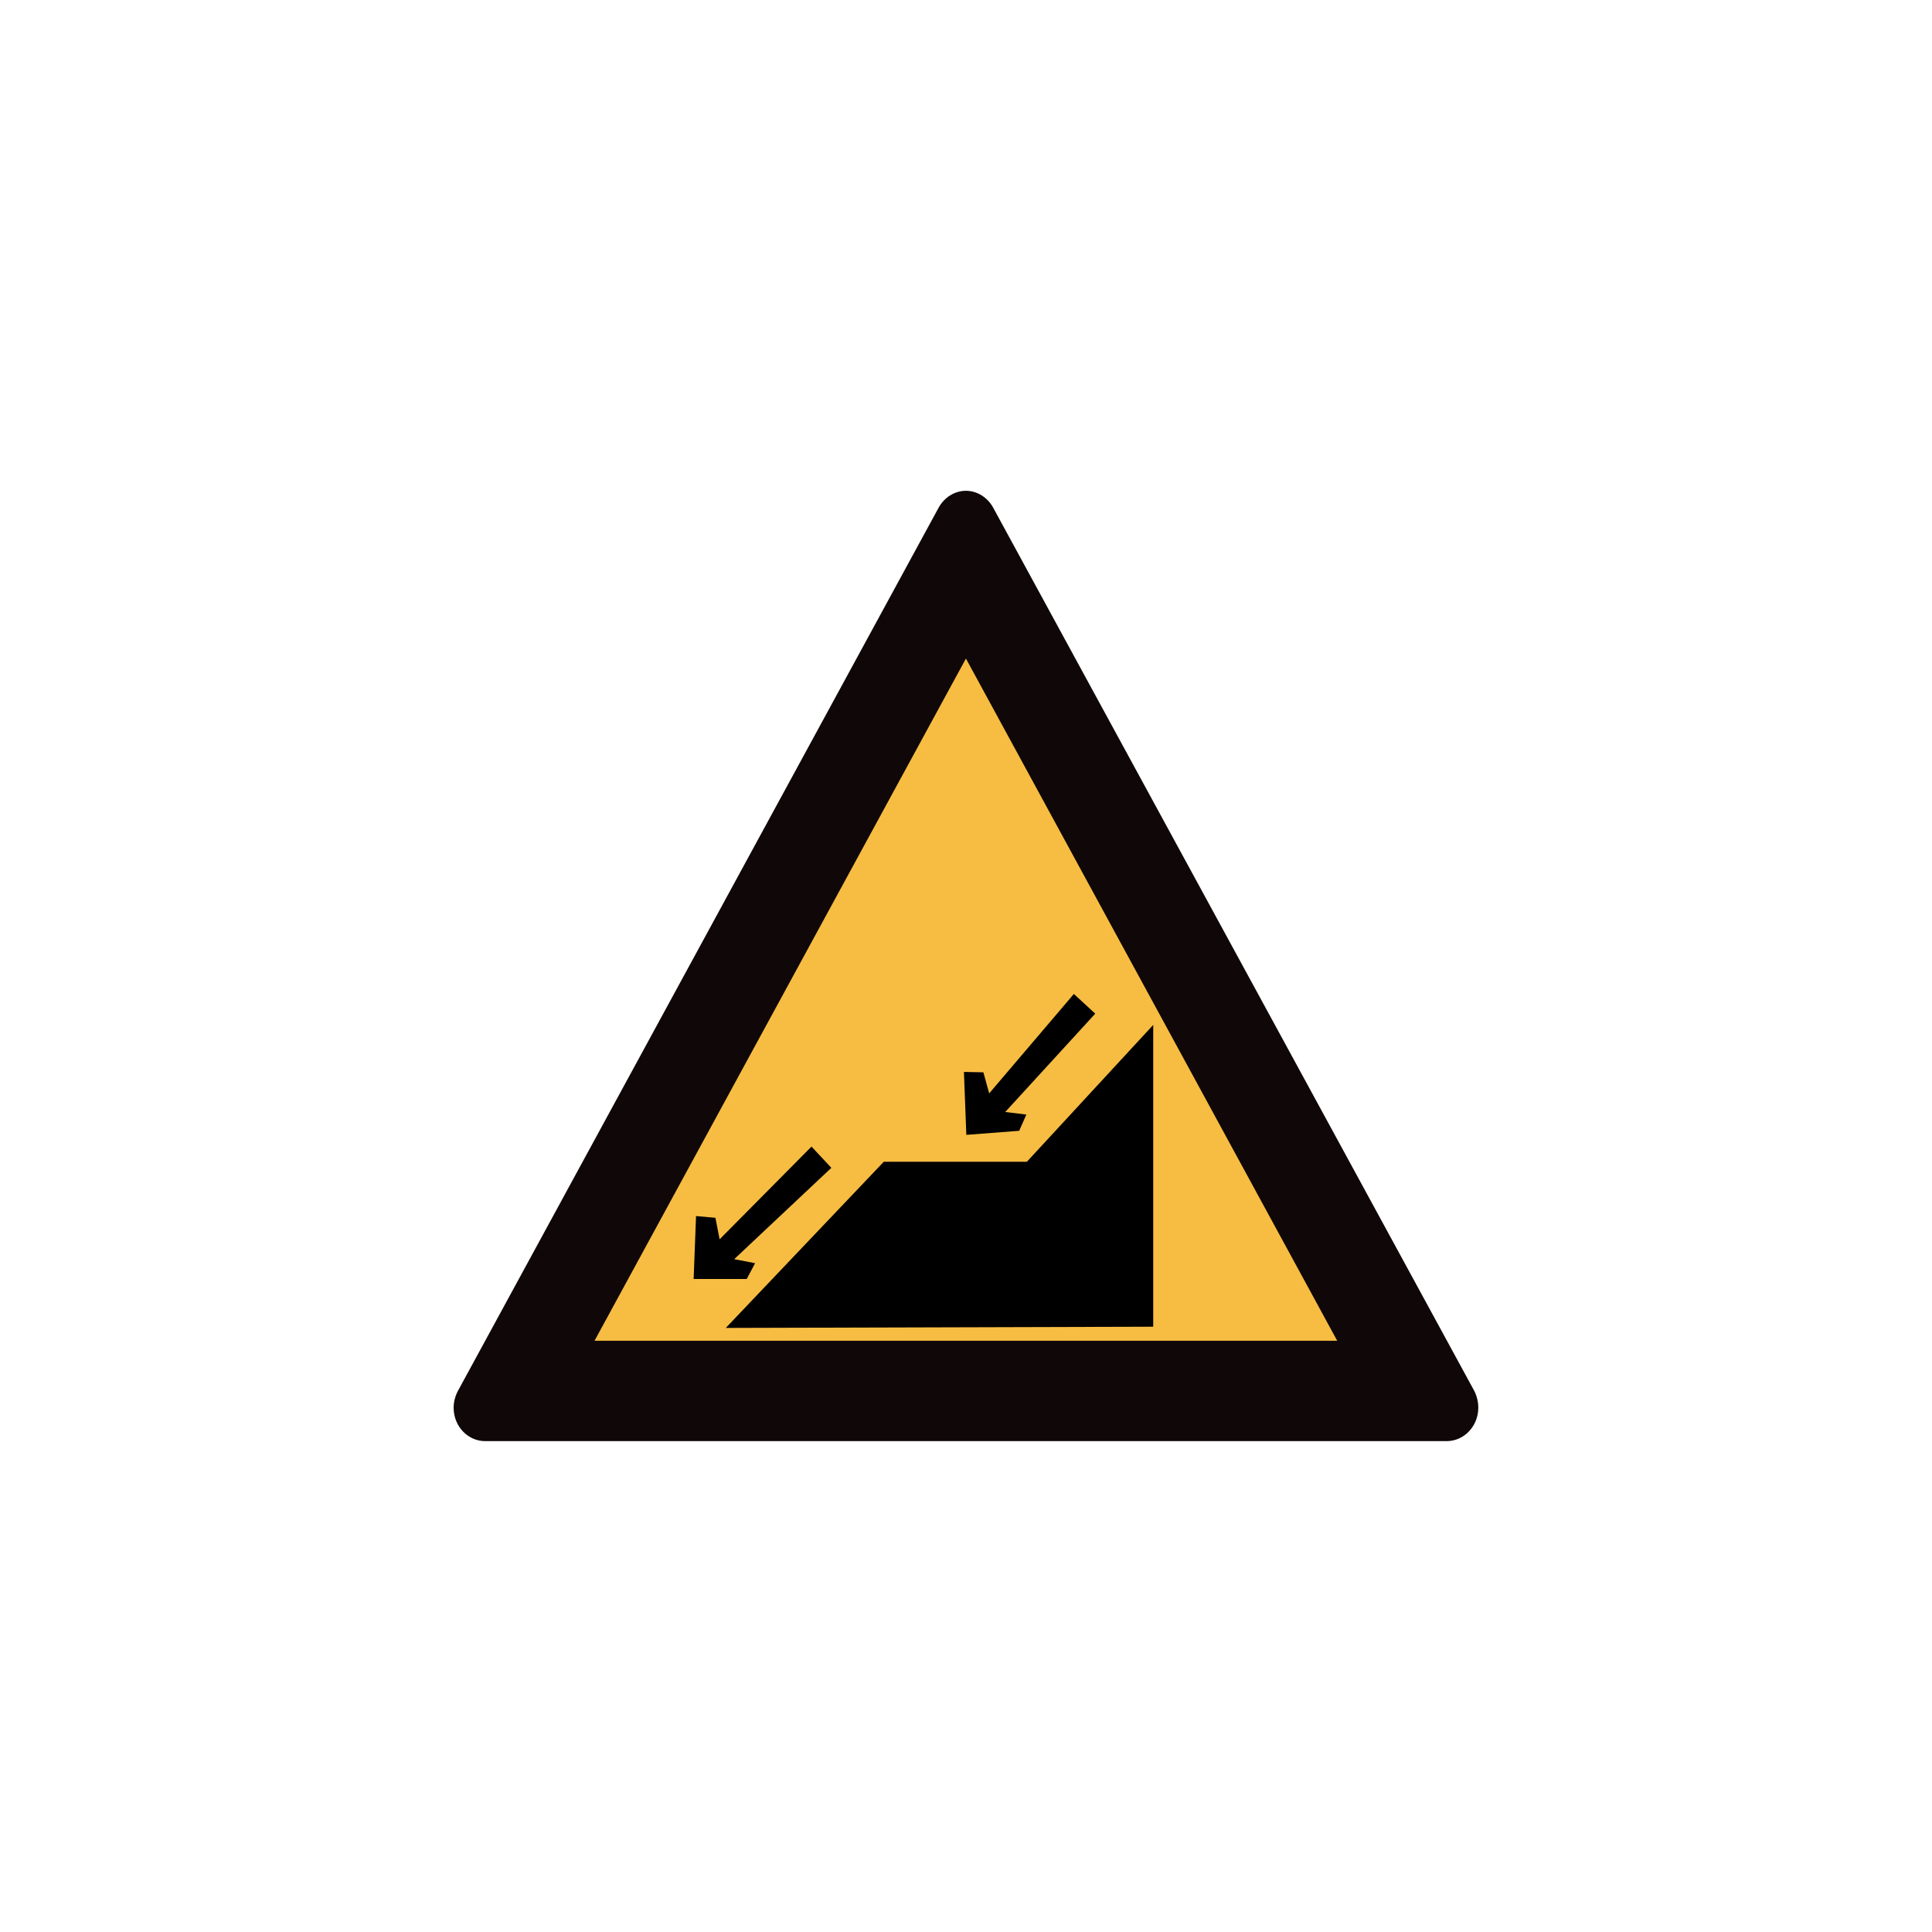
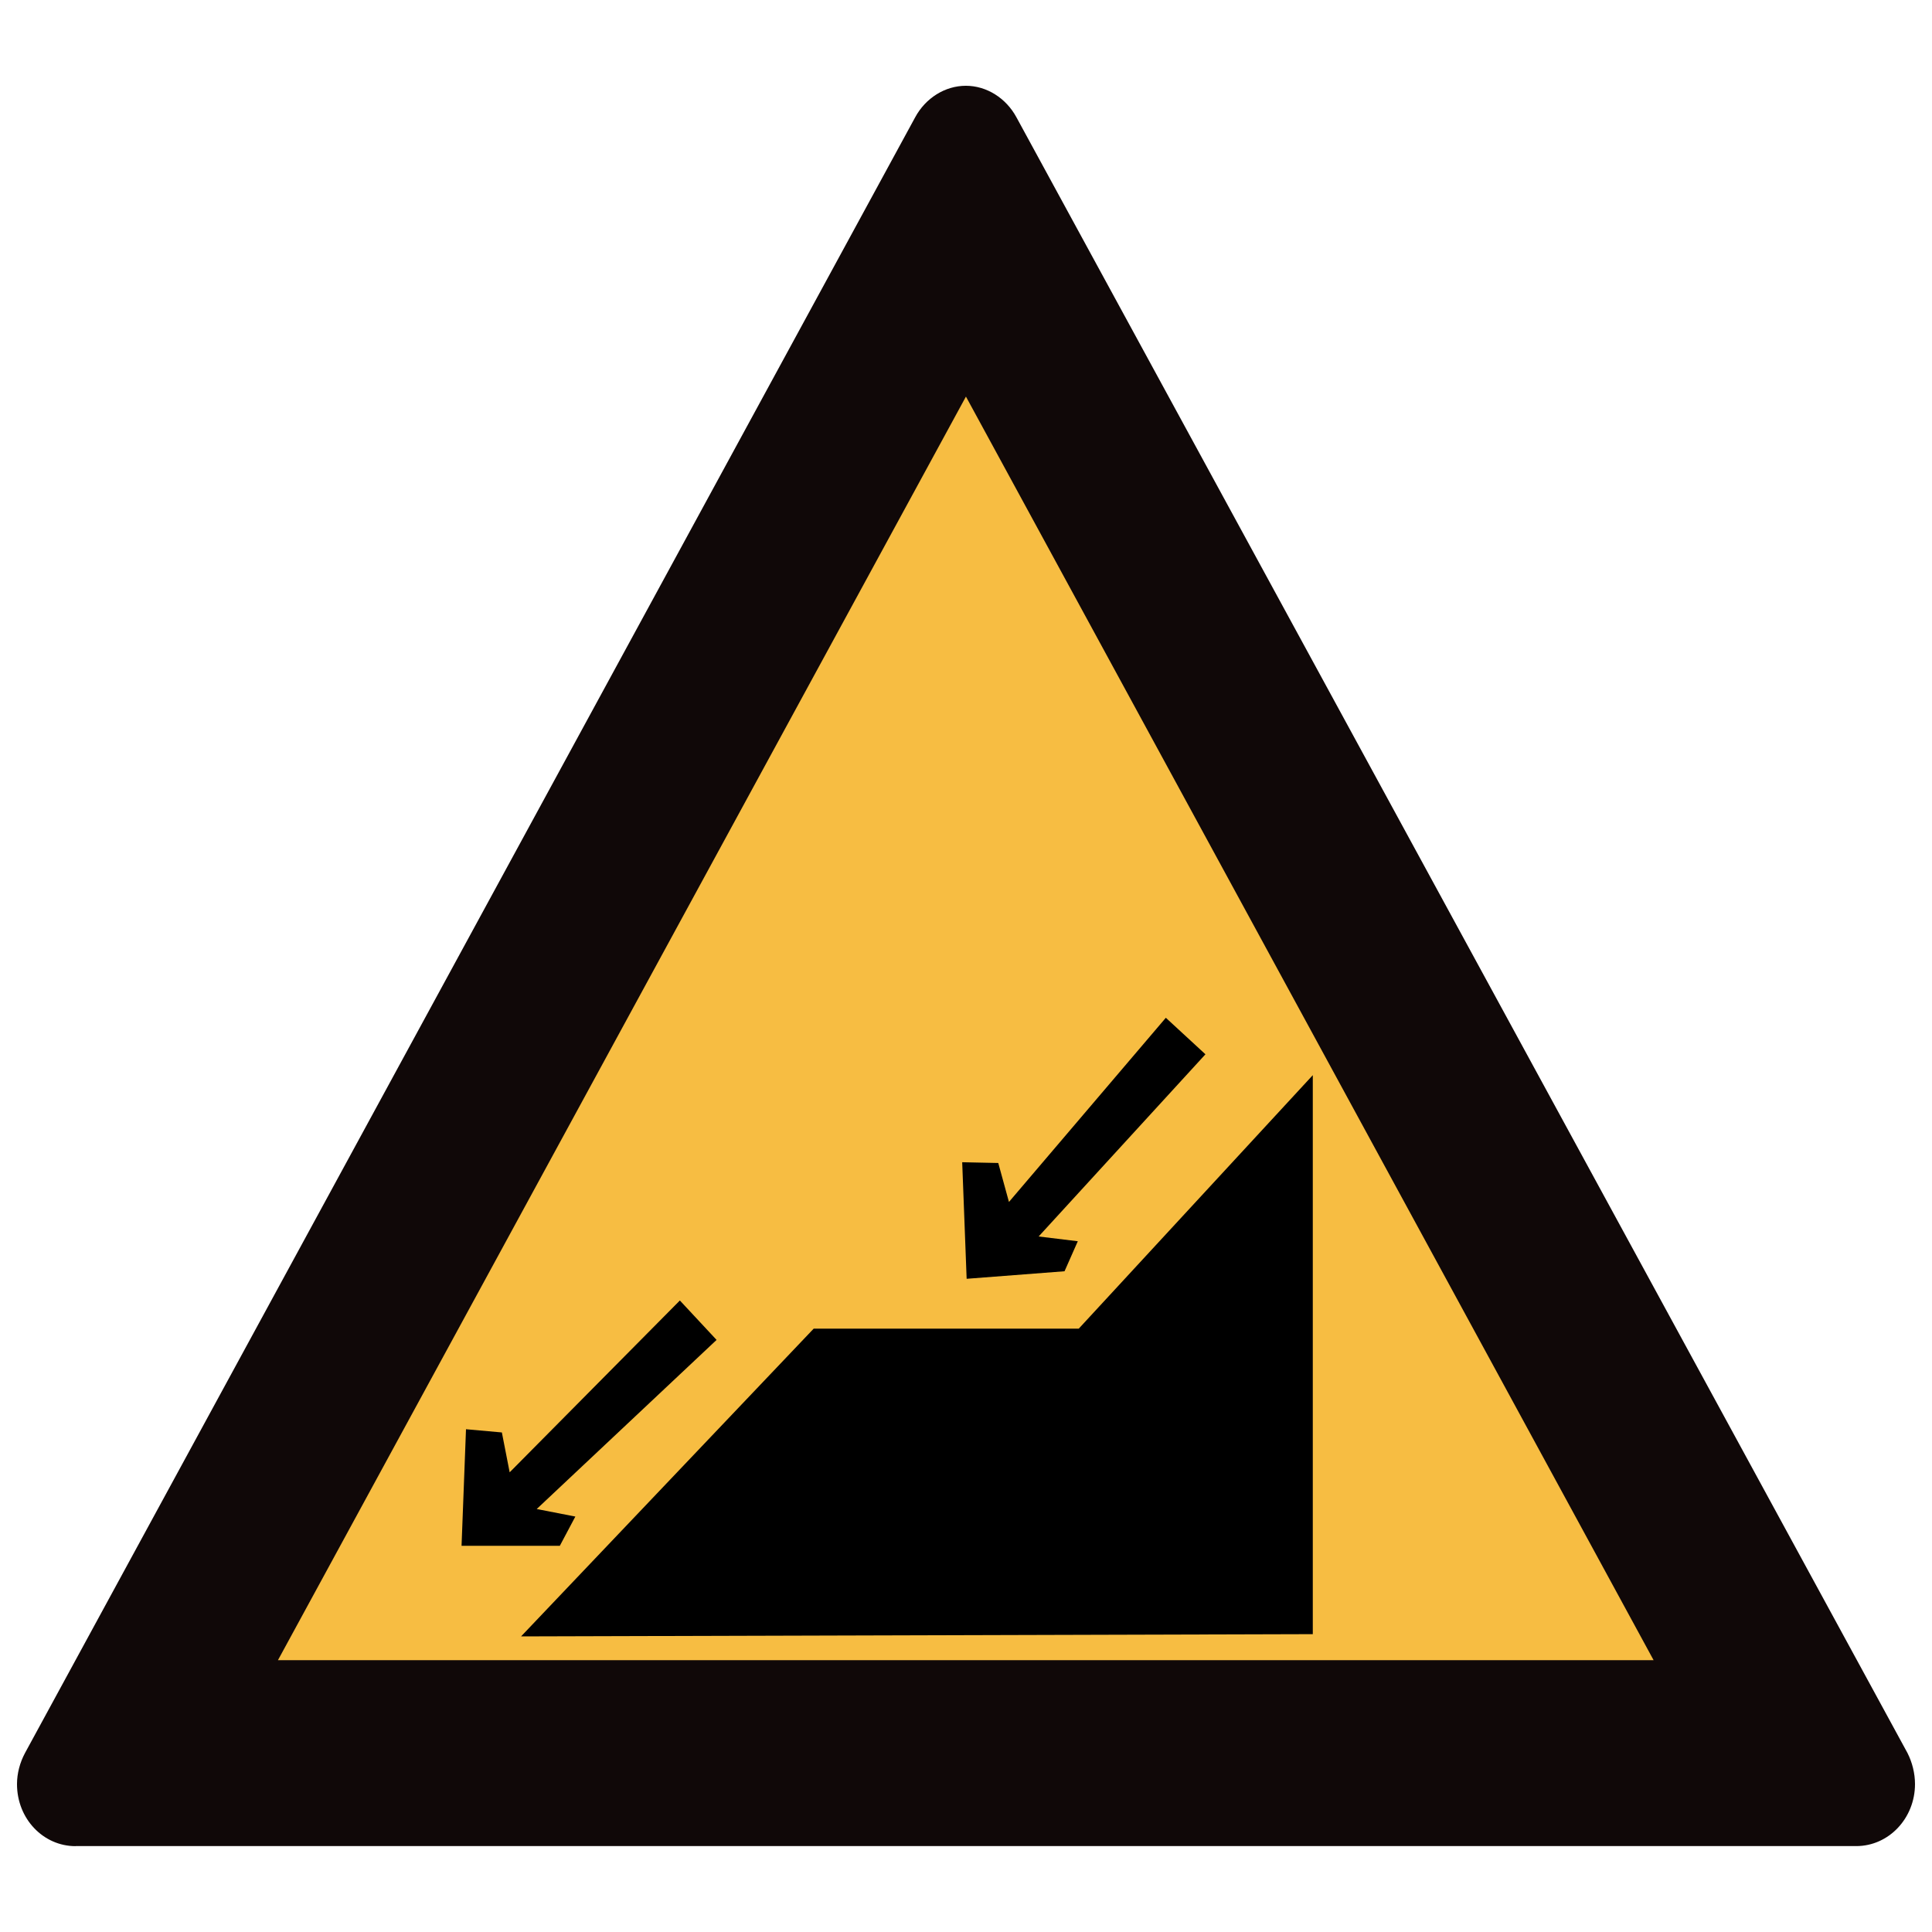
<svg xmlns="http://www.w3.org/2000/svg" version="1.1" id="svg2203" x="0px" y="0px" width="30px" height="30px" viewBox="0 0 30 30" enable-background="new 0 0 30 30" xml:space="preserve">
  <g>
-     <path fill="#100808" d="M7.535,22.378c-0.27,0-0.491-0.229-0.491-0.52c0-0.091,0.025-0.182,0.067-0.261l7.463-13.712   c0.087-0.161,0.25-0.264,0.425-0.264c0.174,0,0.337,0.103,0.424,0.264l7.469,13.712c0.04,0.079,0.063,0.17,0.063,0.261   c0,0.286-0.219,0.52-0.493,0.52H7.535z" />
-     <polygon fill="#F7BD42" points="9.232,20.819 20.764,20.819 14.999,10.226  " />
-     <polygon points="11.27,20.62 13.723,18.04 15.945,18.04 17.907,15.915 17.907,20.601  " />
-     <polygon points="10.808,18.883 10.771,19.86 11.595,19.86 11.725,19.615 11.401,19.552 12.909,18.134 12.601,17.804 11.174,19.244    11.109,18.91  " />
-     <polygon points="14.968,16.645 15.005,17.622 15.826,17.559 15.937,17.307 15.609,17.267 17.007,15.74 16.675,15.434 15.36,16.978    15.27,16.651  " />
+     <path fill="#100808" d="M1.173,28.667c-0.5,0-0.909-0.424-0.909-0.963c0-0.169,0.046-0.337,0.124-0.483L14.211,1.821   c0.161-0.298,0.463-0.489,0.787-0.489c0.322,0,0.624,0.191,0.785,0.489L29.619,27.22c0.074,0.146,0.117,0.315,0.117,0.483   c0,0.53-0.406,0.963-0.913,0.963H1.173z" />
+     <polygon fill="#F7BD42" points="4.316,25.779 25.677,25.779 14.999,6.158  " />
+     <polygon points="8.091,25.41 12.635,20.631 16.751,20.631 20.385,16.695 20.385,25.375  " />
+     <polygon points="7.236,22.193 7.167,24.003 8.693,24.003 8.934,23.549 8.334,23.432 11.127,20.806 10.557,20.194 7.914,22.862    7.793,22.243  " />
+     <polygon points="14.941,18.047 15.01,19.857 16.53,19.74 16.736,19.274 16.128,19.2 18.718,16.371 18.103,15.804 15.667,18.664    15.501,18.059  " />
  </g>
</svg>
